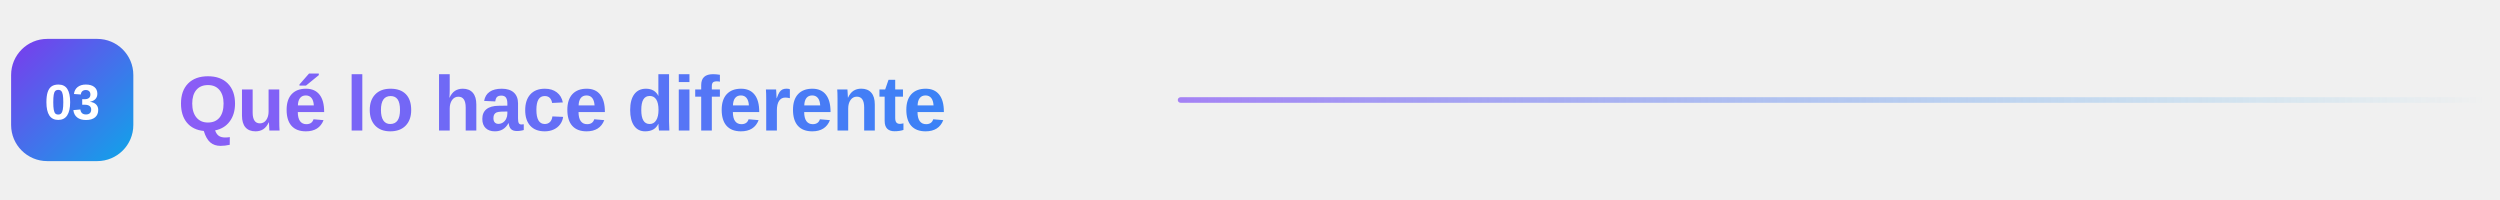
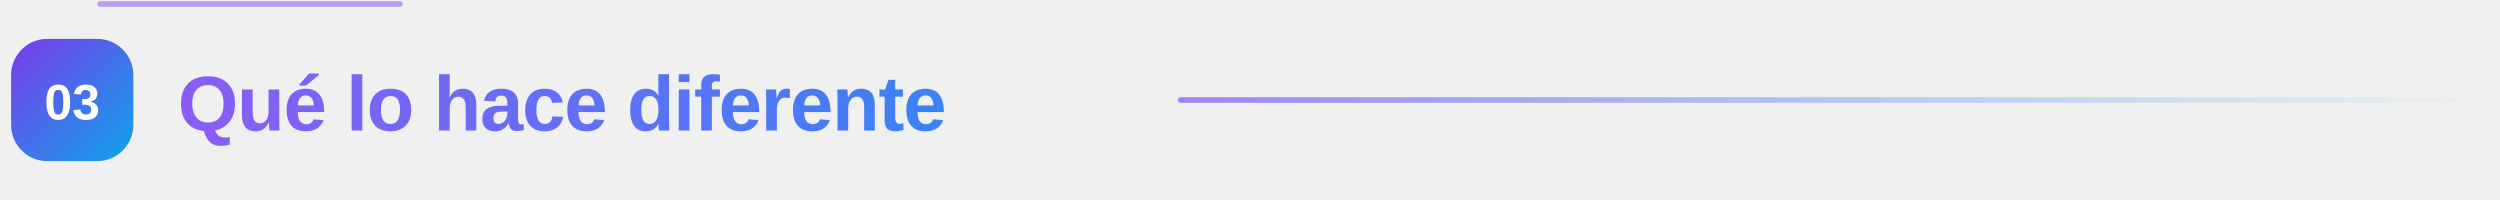
- <svg xmlns="http://www.w3.org/2000/svg" width="900" height="72" viewBox="0 0 900 72" role="img" aria-label="Qué lo hace diferente">
+ <svg xmlns="http://www.w3.org/2000/svg" width="900" height="72" viewBox="0 0 900 72" role="img" aria-label="Qué lo hace diferente" data-readme-motion="subtle">
  <defs>
    <linearGradient id="g" x1="0" y1="0" x2="1" y2="1">
      <stop offset="0" stop-color="#7c3aed" />
      <stop offset="1" stop-color="#0ea5e9" />
    </linearGradient>
    <linearGradient id="t" x1="0" y1="0" x2="1" y2="0">
      <stop offset="0" stop-color="#8b5cf6" />
      <stop offset="1" stop-color="#3b82f6" />
    </linearGradient>
    <linearGradient id="l" x1="0" y1="0" x2="1" y2="0">
      <stop offset="0" stop-color="#8b5cf6" stop-opacity="0.75" />
      <stop offset="1" stop-color="#0ea5e9" stop-opacity="0" />
    </linearGradient>
    <style>text { font-family: "Segoe UI", -apple-system, BlinkMacSystemFont, "Helvetica Neue", Arial, sans-serif; }</style>
  </defs>
  <rect x="4" y="14" width="44" height="44" rx="13" fill="url(#g)" />
  <text x="26" y="43" text-anchor="middle" style="font-size:18px;font-weight:800;fill:#ffffff">03</text>
  <text x="64" y="47" style="font-size:28px;font-weight:800;letter-spacing:-0.4px" fill="url(#t)">Qué lo hace diferente</text>
  <rect x="424" y="35" width="470" height="2" rx="1" fill="url(#l)" />
+   <style data-readme-builder-motion="1">
+ @keyframes rb-accent {0%,100%{filter:brightness(1)}50%{filter:brightness(1.3)}}
+ @keyframes rb-trace {from{stroke-dashoffset:900}to{stroke-dashoffset:0}}
+ svg[data-readme-motion] .rb-motion-line{animation:rb-trace 2s ease-in-out 2;stroke-dasharray:108 900;stroke-dashoffset:0;opacity:.55}
+ svg[data-readme-motion] &gt; path,svg[data-readme-motion] &gt; g:not(.rb-motion-layer){animation:rb-accent 2s ease-in-out 2}
+ @media (prefers-reduced-motion:reduce){svg[data-readme-motion] .rb-motion-line,svg[data-readme-motion] &gt; path,svg[data-readme-motion] &gt; g:not(.rb-motion-layer){animation:none!important;filter:none!important}}
+ </style>
+   <g class="rb-motion-layer" aria-hidden="true" pointer-events="none">
+     <path class="rb-motion-line" d="M36 1.44h828" fill="none" stroke="#8b5cf6" stroke-width="2" stroke-linecap="round" />
+   </g>
</svg>
